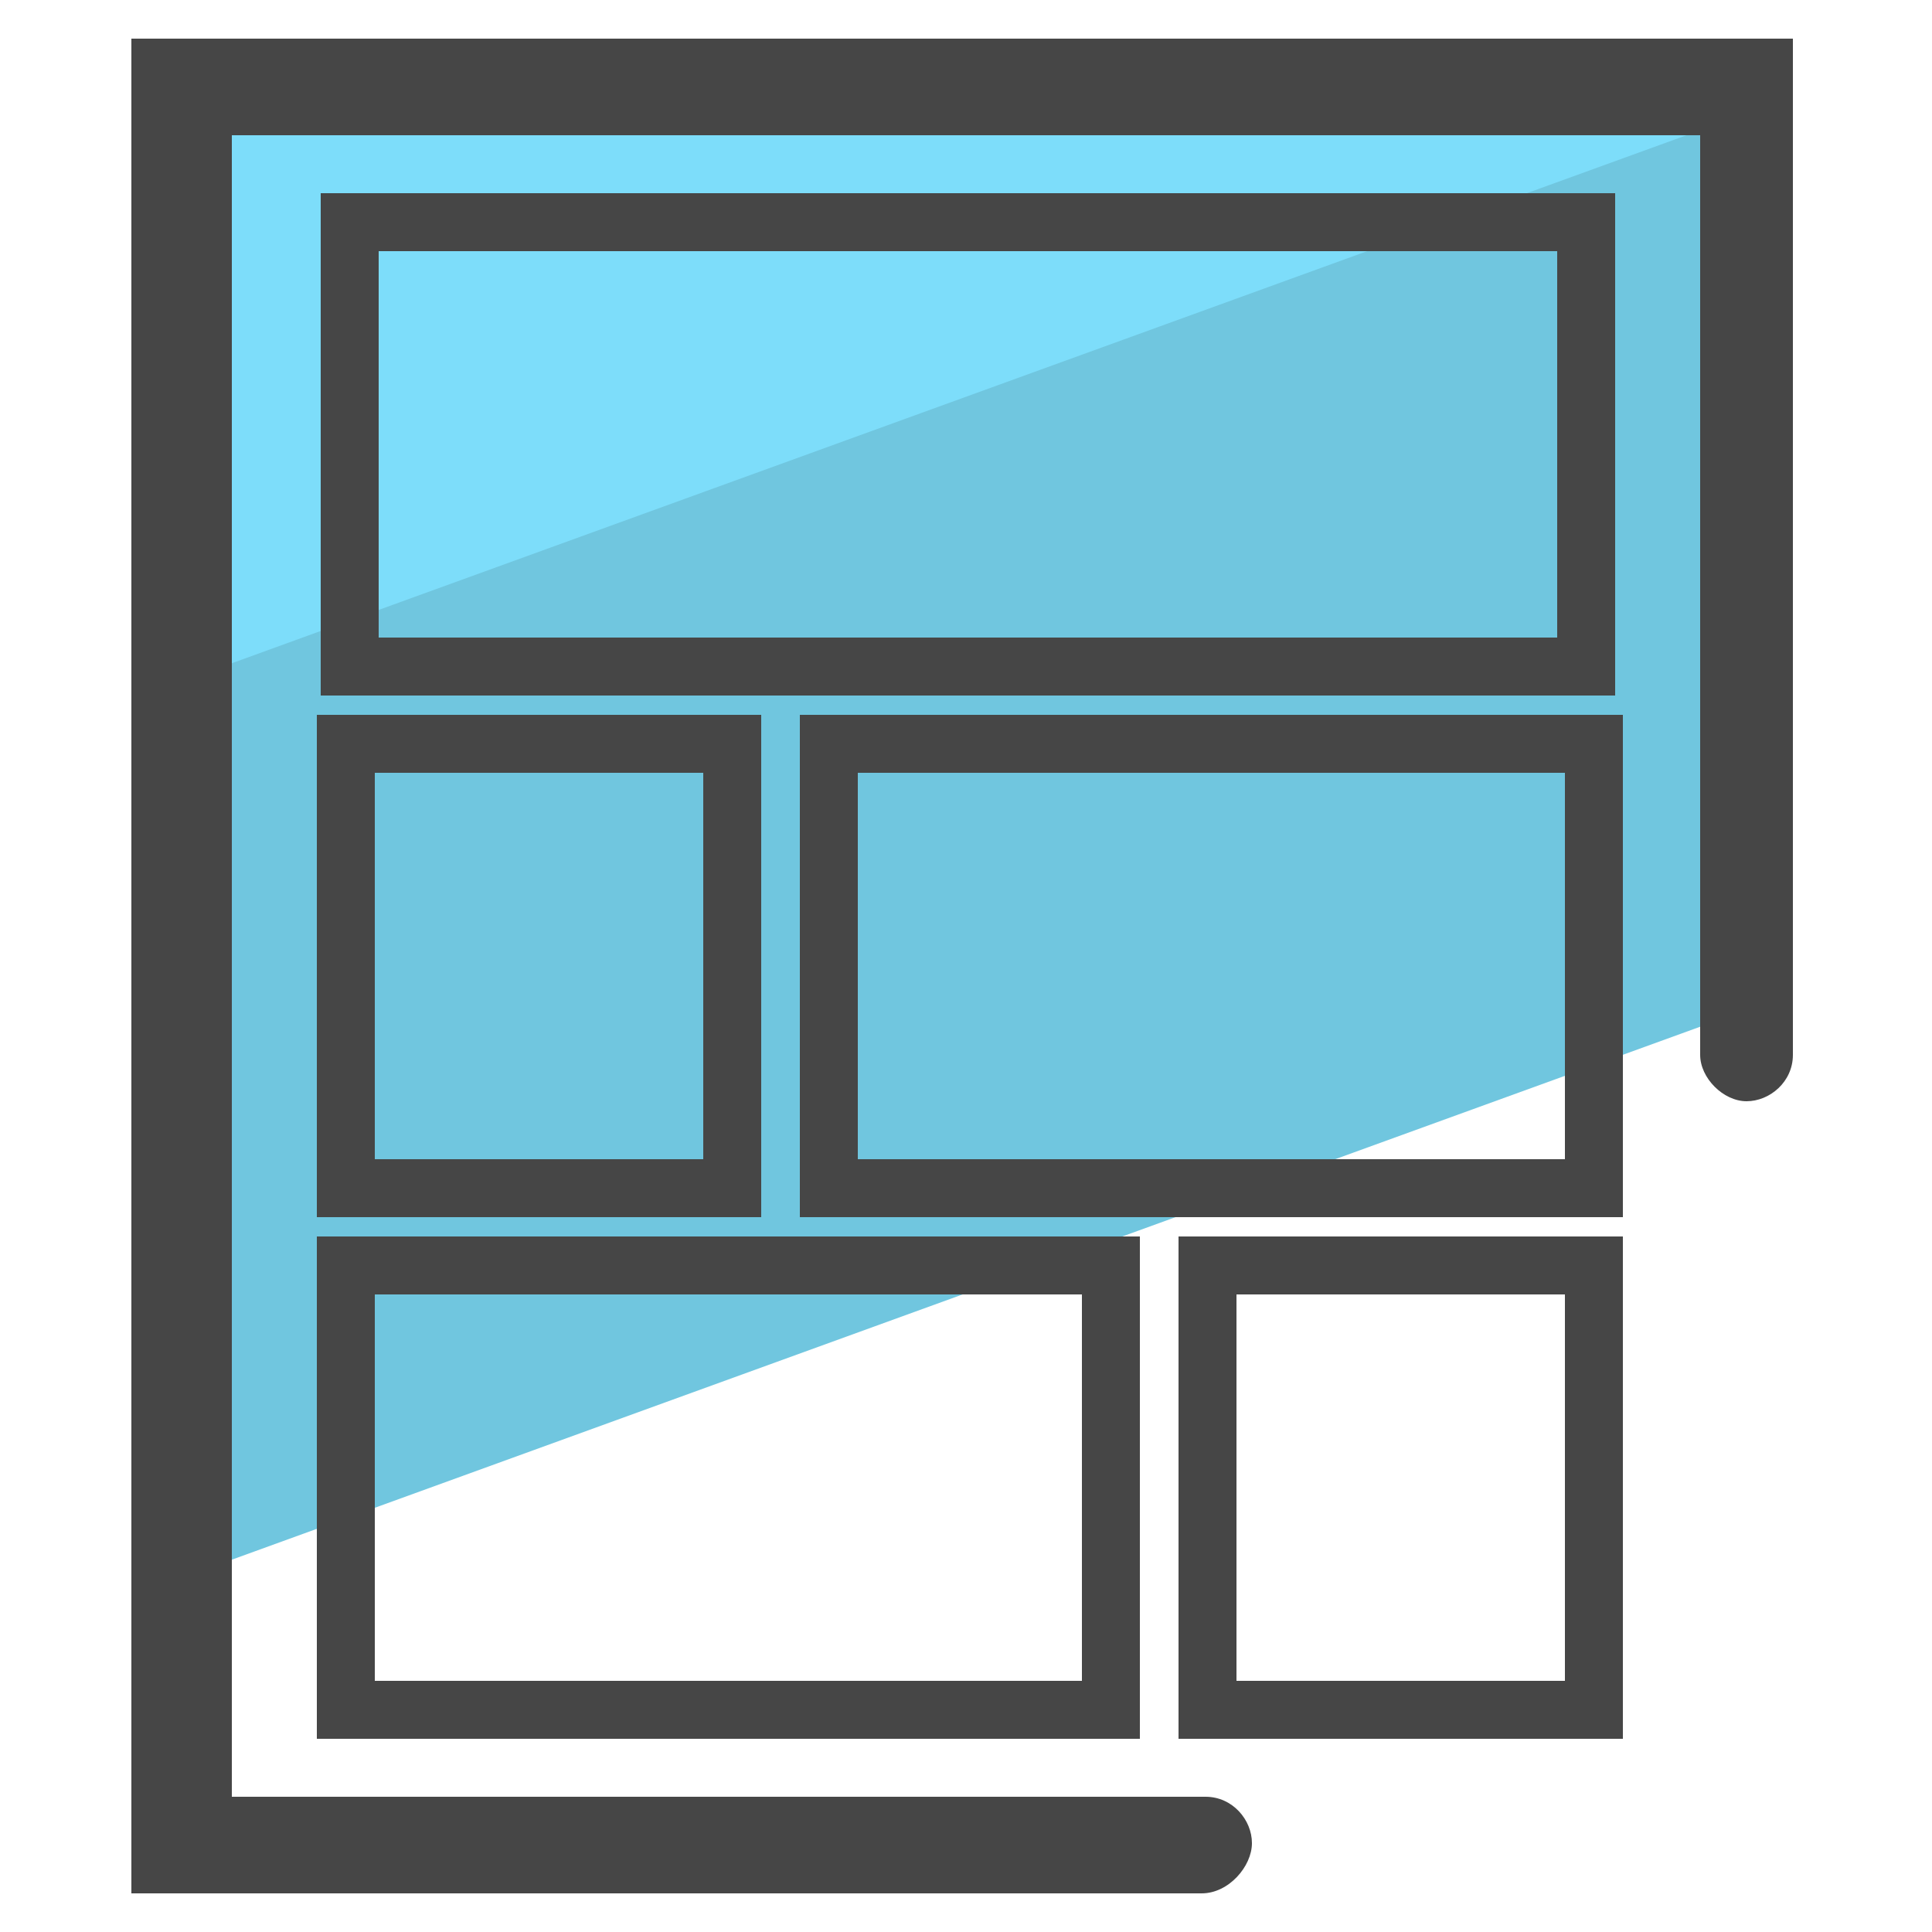
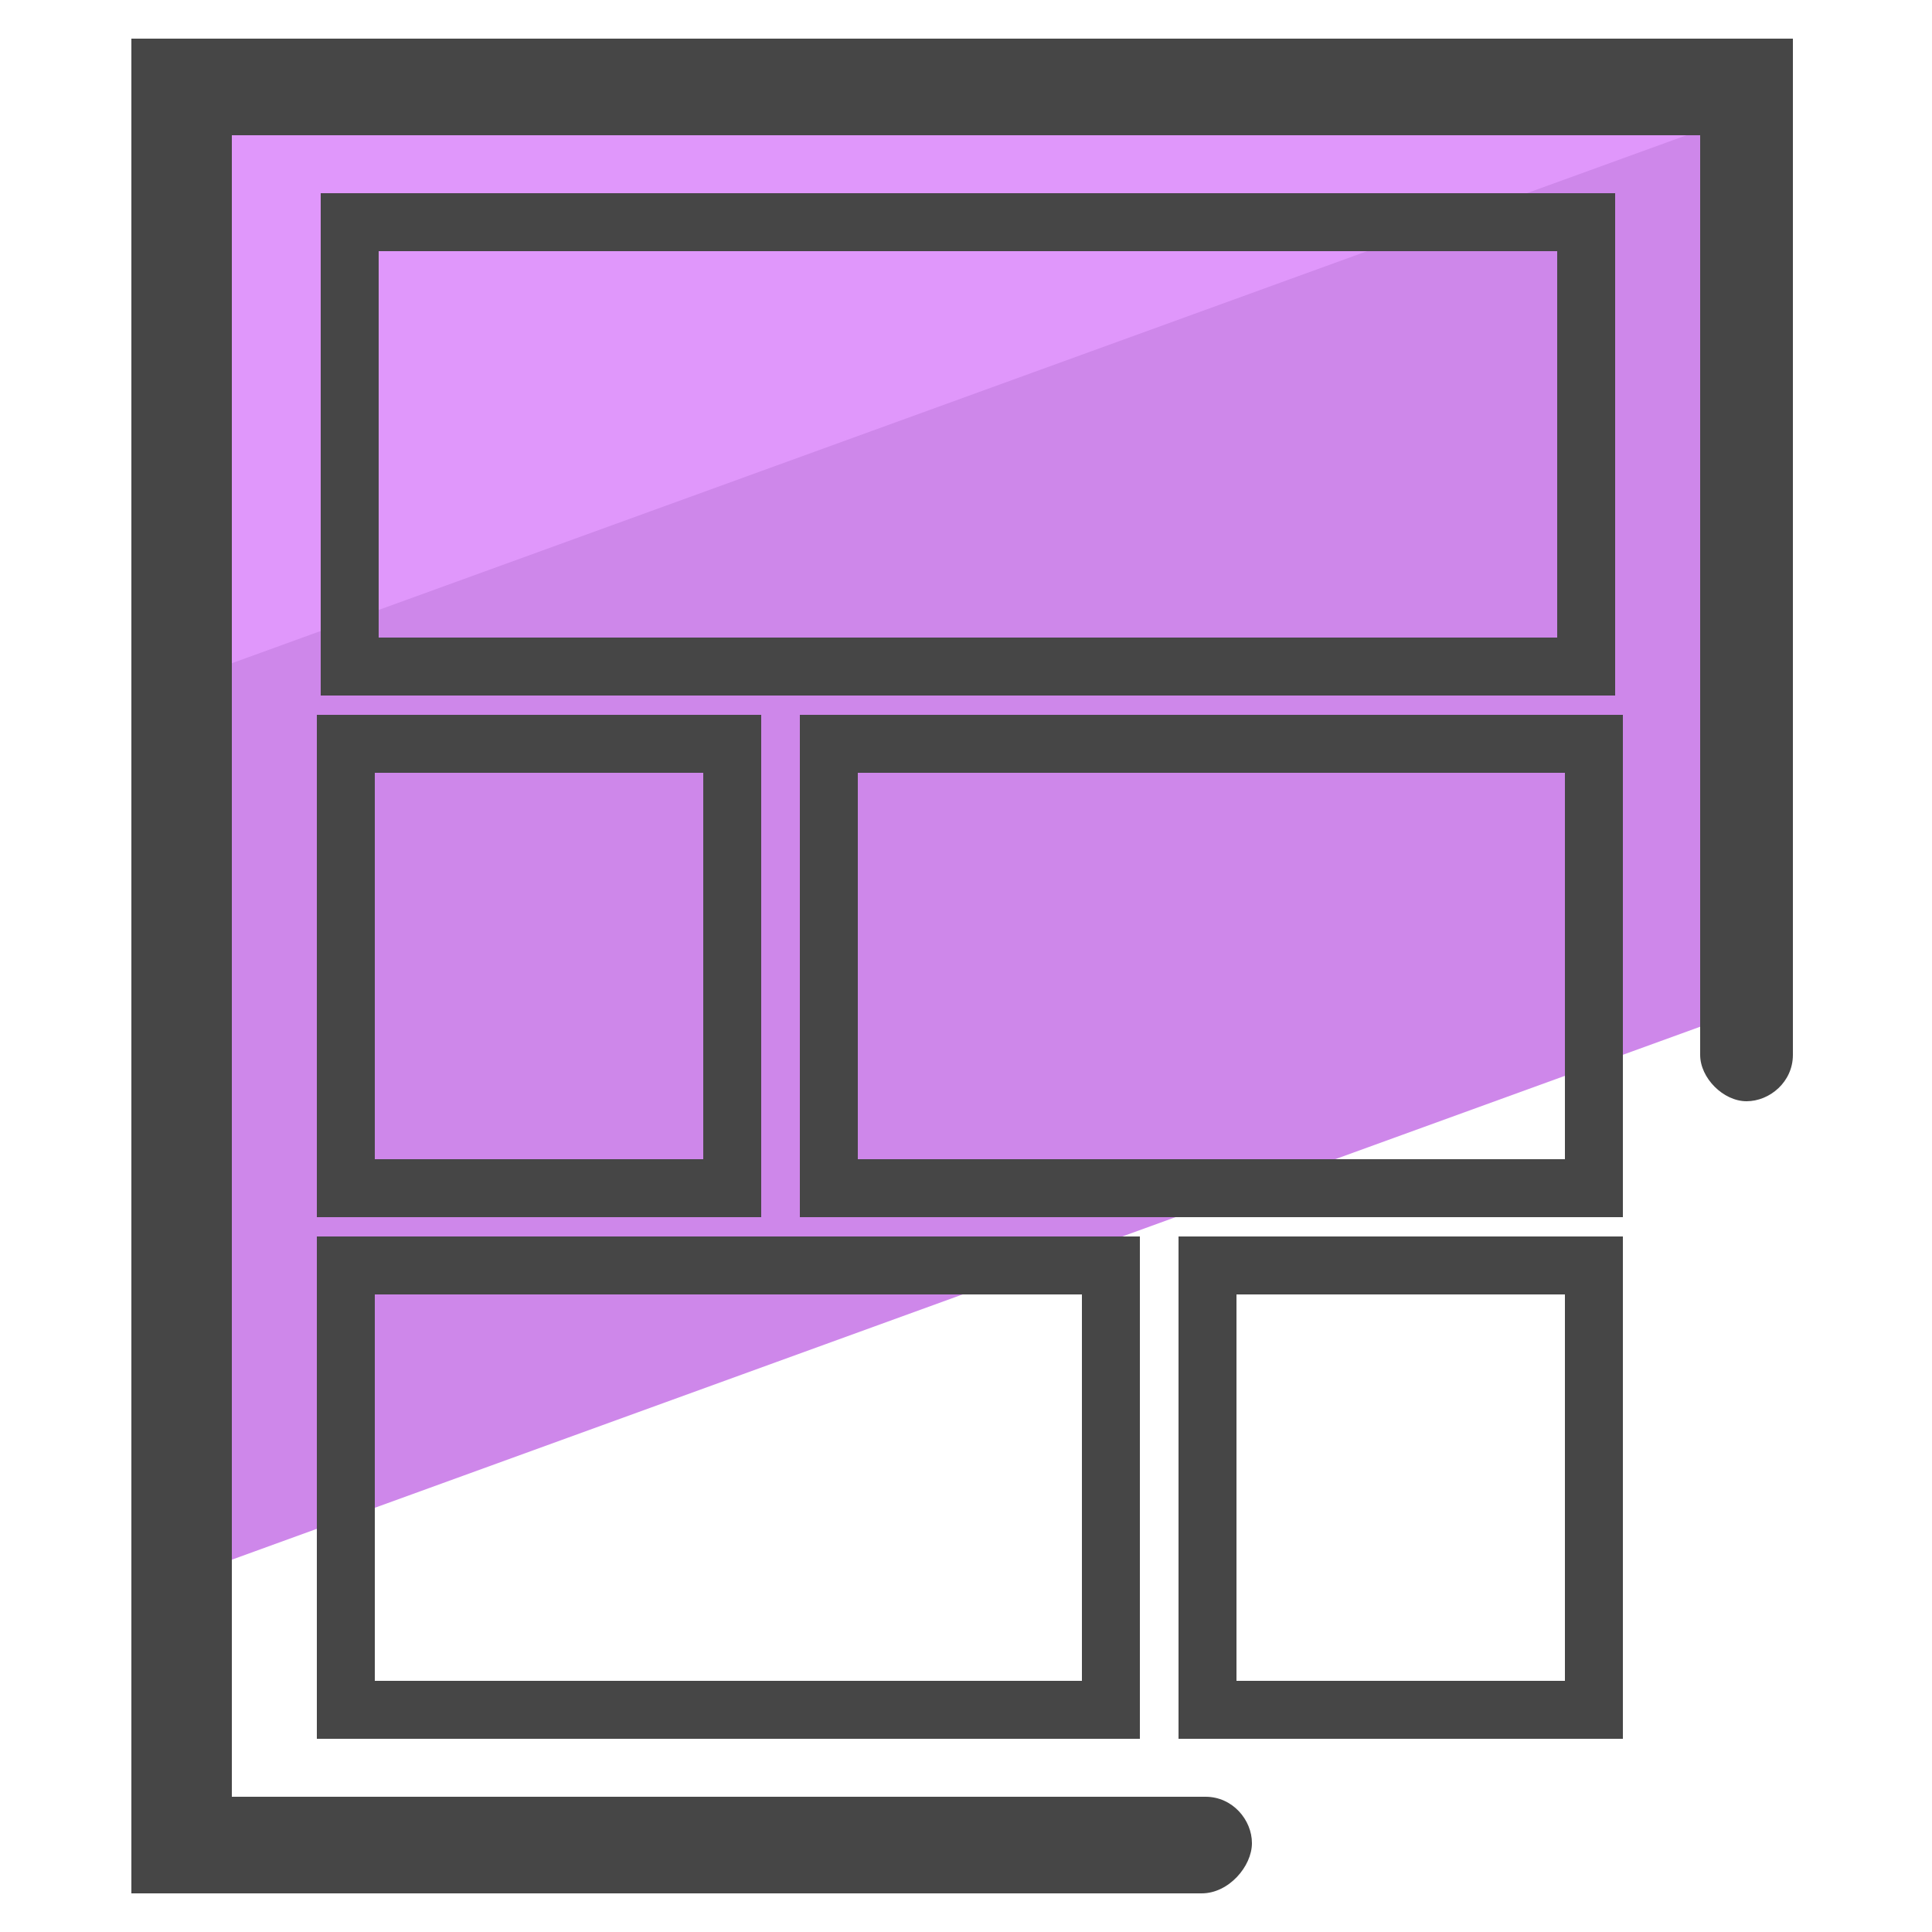
- <svg xmlns="http://www.w3.org/2000/svg" id="Layer_1" x="0" y="0" version="1.1" viewBox="0 0 50 50" xml:space="preserve">
-   <style>.st2{fill:#464646}</style>
-   <path fill="#70c6df" d="M45.3 2.5L4.8 17.2v23.6l40.5-14.7z" />
-   <path fill="#7dddfa" d="M45.3 2.3H4.8v15.3L45.3 2.9z" />
-   <path d="M31.1 49H3.4V1h43v26.3c0 .7-.6 1.2-1.2 1.2s-1.2-.6-1.2-1.2V3.5H6v43h25.2c.7 0 1.2.6 1.2 1.2s-.6 1.3-1.3 1.3z" class="st2" />
-   <path d="M41.8 18H8.3V5h33.5v13zm-32-1.5h30.5v-10H9.8v10zm32.2 15H20.7v-13H42v13zM22.2 30h18.3V20H22.2v10zm-2.5 1.5H8.2v-13h11.5v13zM9.7 30h8.5V20H9.7v10zm19.8 15H8.2V32h21.3v13zM9.7 43.5H28v-10H9.7v10zM42 45H30.5V32H42v13zm-10-1.5h8.5v-10H32v10z" class="st2" />
+ <svg xmlns="http://www.w3.org/2000/svg" version="1.1" id="Layer_1" x="0px" y="0px" viewBox="0 0 50 50" style="enable-background:new 0 0 50 50;" xml:space="preserve">
+   <style type="text/css">
+ 	.st0{fill:#CE87EA;}
+ 	.st1{fill:#E097FB;}
+ 	.st2{fill:#464646;}
+ </style>
+   <g>
+     <g>
+       <polygon class="st0" points="45.3,2.5 4.8,17.2 4.8,40.8 45.3,26.1   " />
+     </g>
+     <g>
+       <polygon class="st1" points="45.3,2.3 4.8,2.3 4.8,17.6 45.3,2.9   " />
+     </g>
+     <g>
+       <path class="st2" d="M31.1,49H3.4V1h43v26.3c0,0.7-0.6,1.2-1.2,1.2s-1.2-0.6-1.2-1.2V3.5h-38v43h25.2c0.7,0,1.2,0.6,1.2,1.2    S31.8,49,31.1,49z" />
+     </g>
+     <g>
+       <g>
+         <path class="st2" d="M41.8,18H8.3V5h33.5V18z M9.8,16.5h30.5v-10H9.8V16.5z" />
+       </g>
+       <g>
+         <g>
+           <path class="st2" d="M42,31.5H20.7v-13H42V31.5z M22.2,30h18.3V20H22.2V30z" />
+         </g>
+         <g>
+           <path class="st2" d="M19.7,31.5H8.2v-13h11.5V31.5z M9.7,30h8.5V20H9.7V30z" />
+         </g>
+       </g>
+       <g>
+         <g>
+           <path class="st2" d="M29.5,45H8.2V32h21.3V45z M9.7,43.5H28v-10H9.7V43.5z" />
+         </g>
+         <g>
+           <path class="st2" d="M42,45H30.5V32H42V45z M32,43.5h8.5v-10H32V43.5z" />
+         </g>
+       </g>
+     </g>
+   </g>
</svg>
